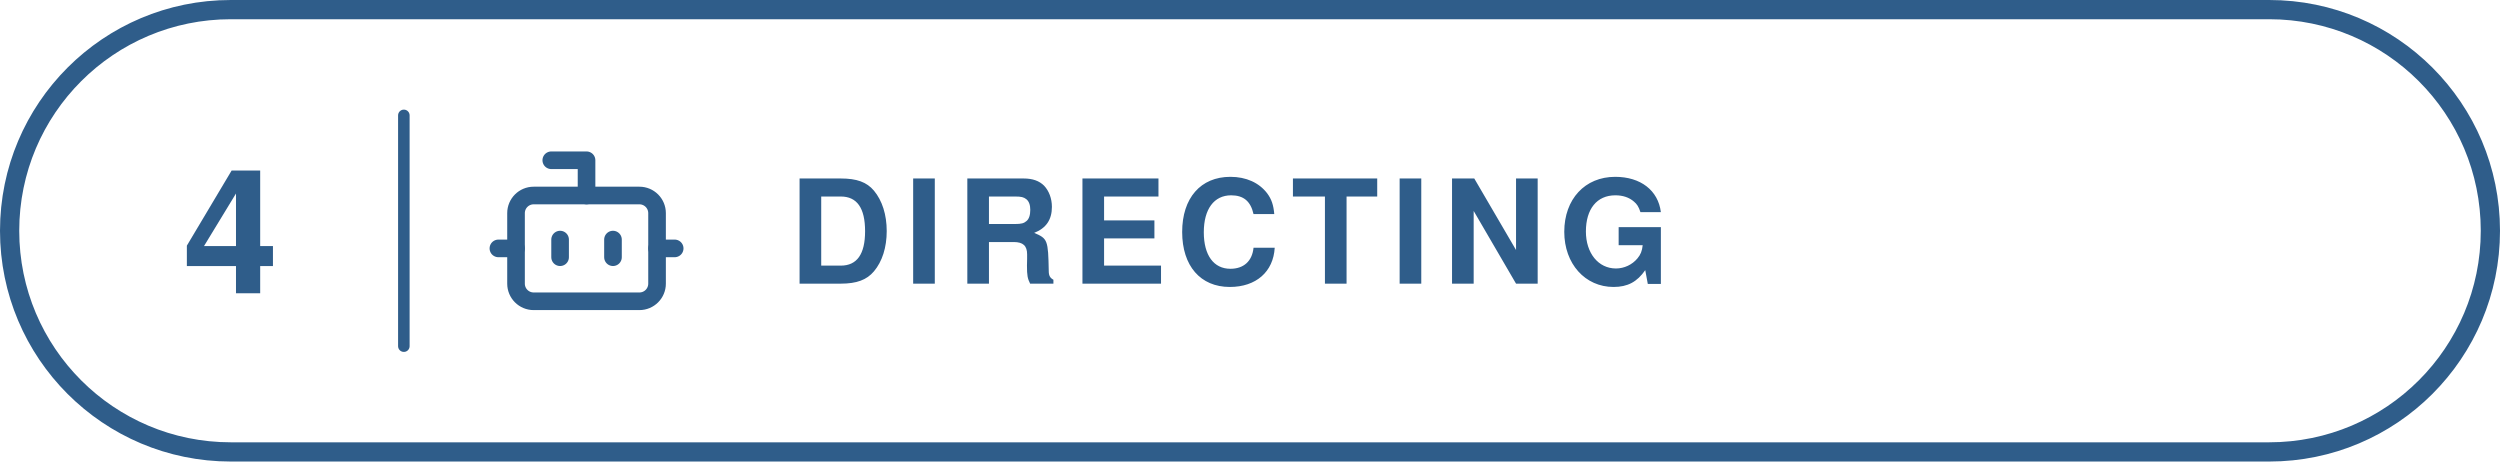
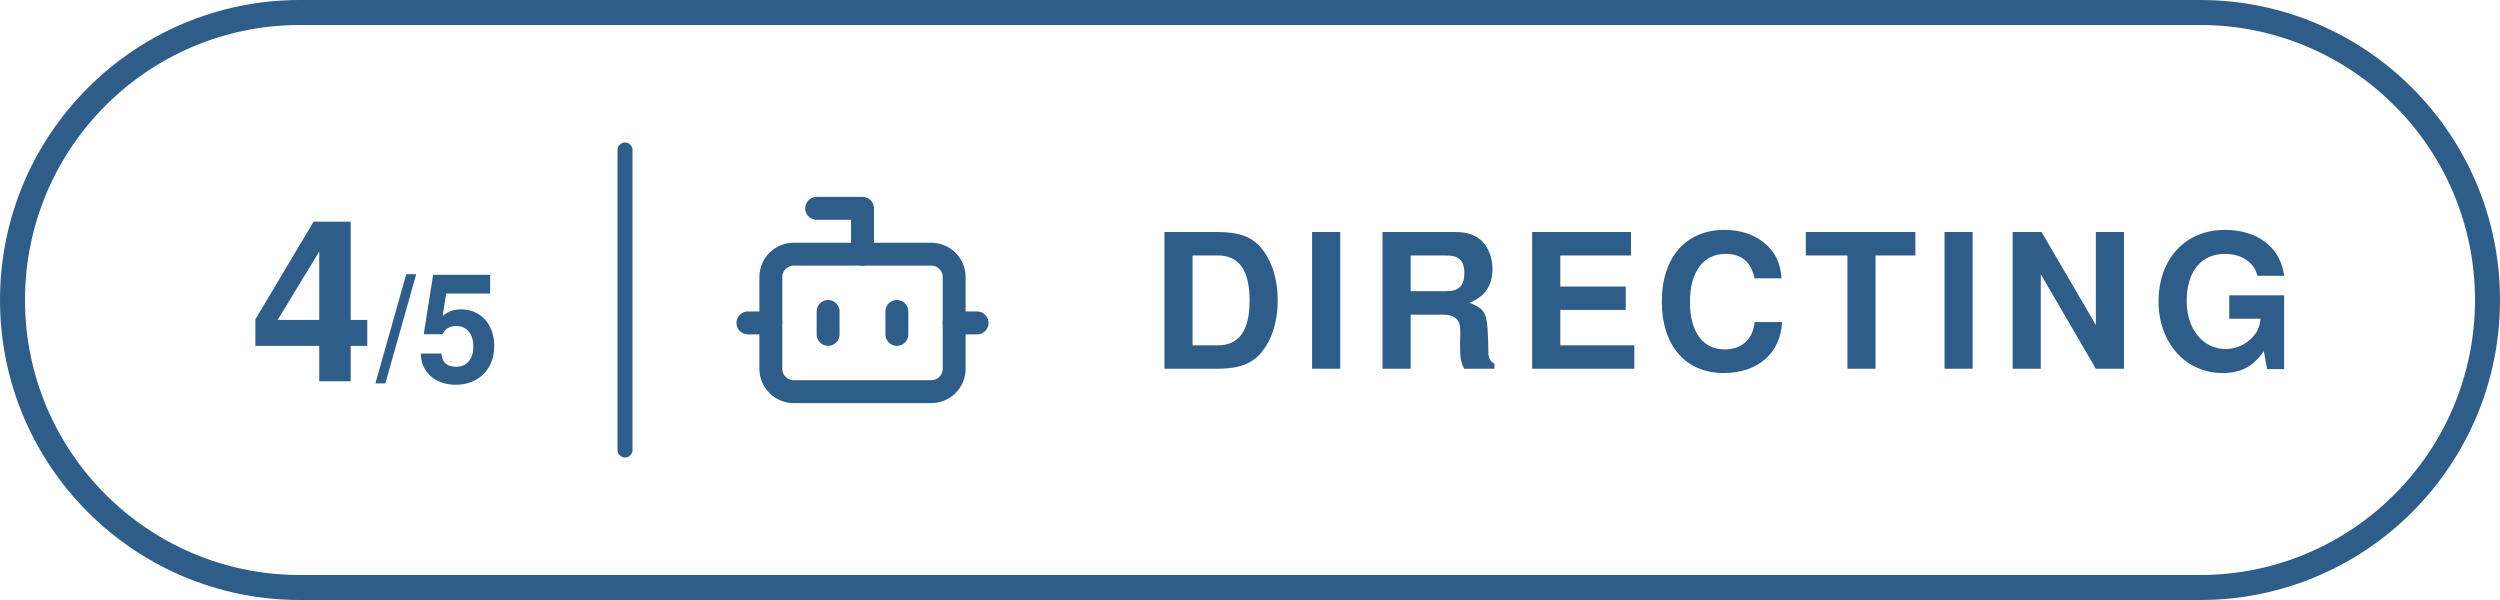
- <svg xmlns="http://www.w3.org/2000/svg" viewBox="0 0 260 48" role="img" aria-label="Level 4 · Directing — People lead the AI">
-   <rect x="1" y="1" width="258" height="46" rx="23" fill="none" stroke="#2f5d8a" stroke-width="2" />
+ <svg xmlns="http://www.w3.org/2000/svg" viewBox="0 0 200 48" role="img" aria-label="Level 4 · Directing — People lead the AI">
+   <rect x="1" y="1" width="198" height="46" rx="23" fill="none" stroke="#2f5d8a" stroke-width="2" />
  <g fill="#2f5d8a" font-family="'Space Grotesk', 'Helvetica Neue', Helvetica, Arial, sans-serif" font-weight="700">
-     <text x="24" y="30.5" font-size="18" text-anchor="middle">4</text>
-     <text x="82" y="29.5" font-size="15" letter-spacing="1.2">DIRECTING</text>
+     <text x="30" y="30.5" font-size="18" text-anchor="middle">4<tspan font-size="12">/5</tspan>
+     </text>
+     <text x="92" y="29.5" font-size="15" letter-spacing="1.2">DIRECTING</text>
  </g>
-   <line x1="42" y1="12" x2="42" y2="36" stroke="#2f5d8a" stroke-width="1.2" stroke-linecap="round" />
-   <g transform="translate(50 13) scale(0.9166667)" fill="none" stroke="#2f5d8a" stroke-width="2" stroke-linecap="round" stroke-linejoin="round">
+   <line x1="50" y1="12" x2="50" y2="36" stroke="#2f5d8a" stroke-width="1.2" stroke-linecap="round" />
+   <g transform="translate(58 13) scale(0.9166667)" fill="none" stroke="#2f5d8a" stroke-width="2" stroke-linecap="round" stroke-linejoin="round">
    <path d="M12 8V4H8" />
    <rect width="16" height="12" x="4" y="8" rx="2" />
    <path d="M2 14h2" />
    <path d="M20 14h2" />
    <path d="M15 13v2" />
    <path d="M9 13v2" />
  </g>
</svg>
